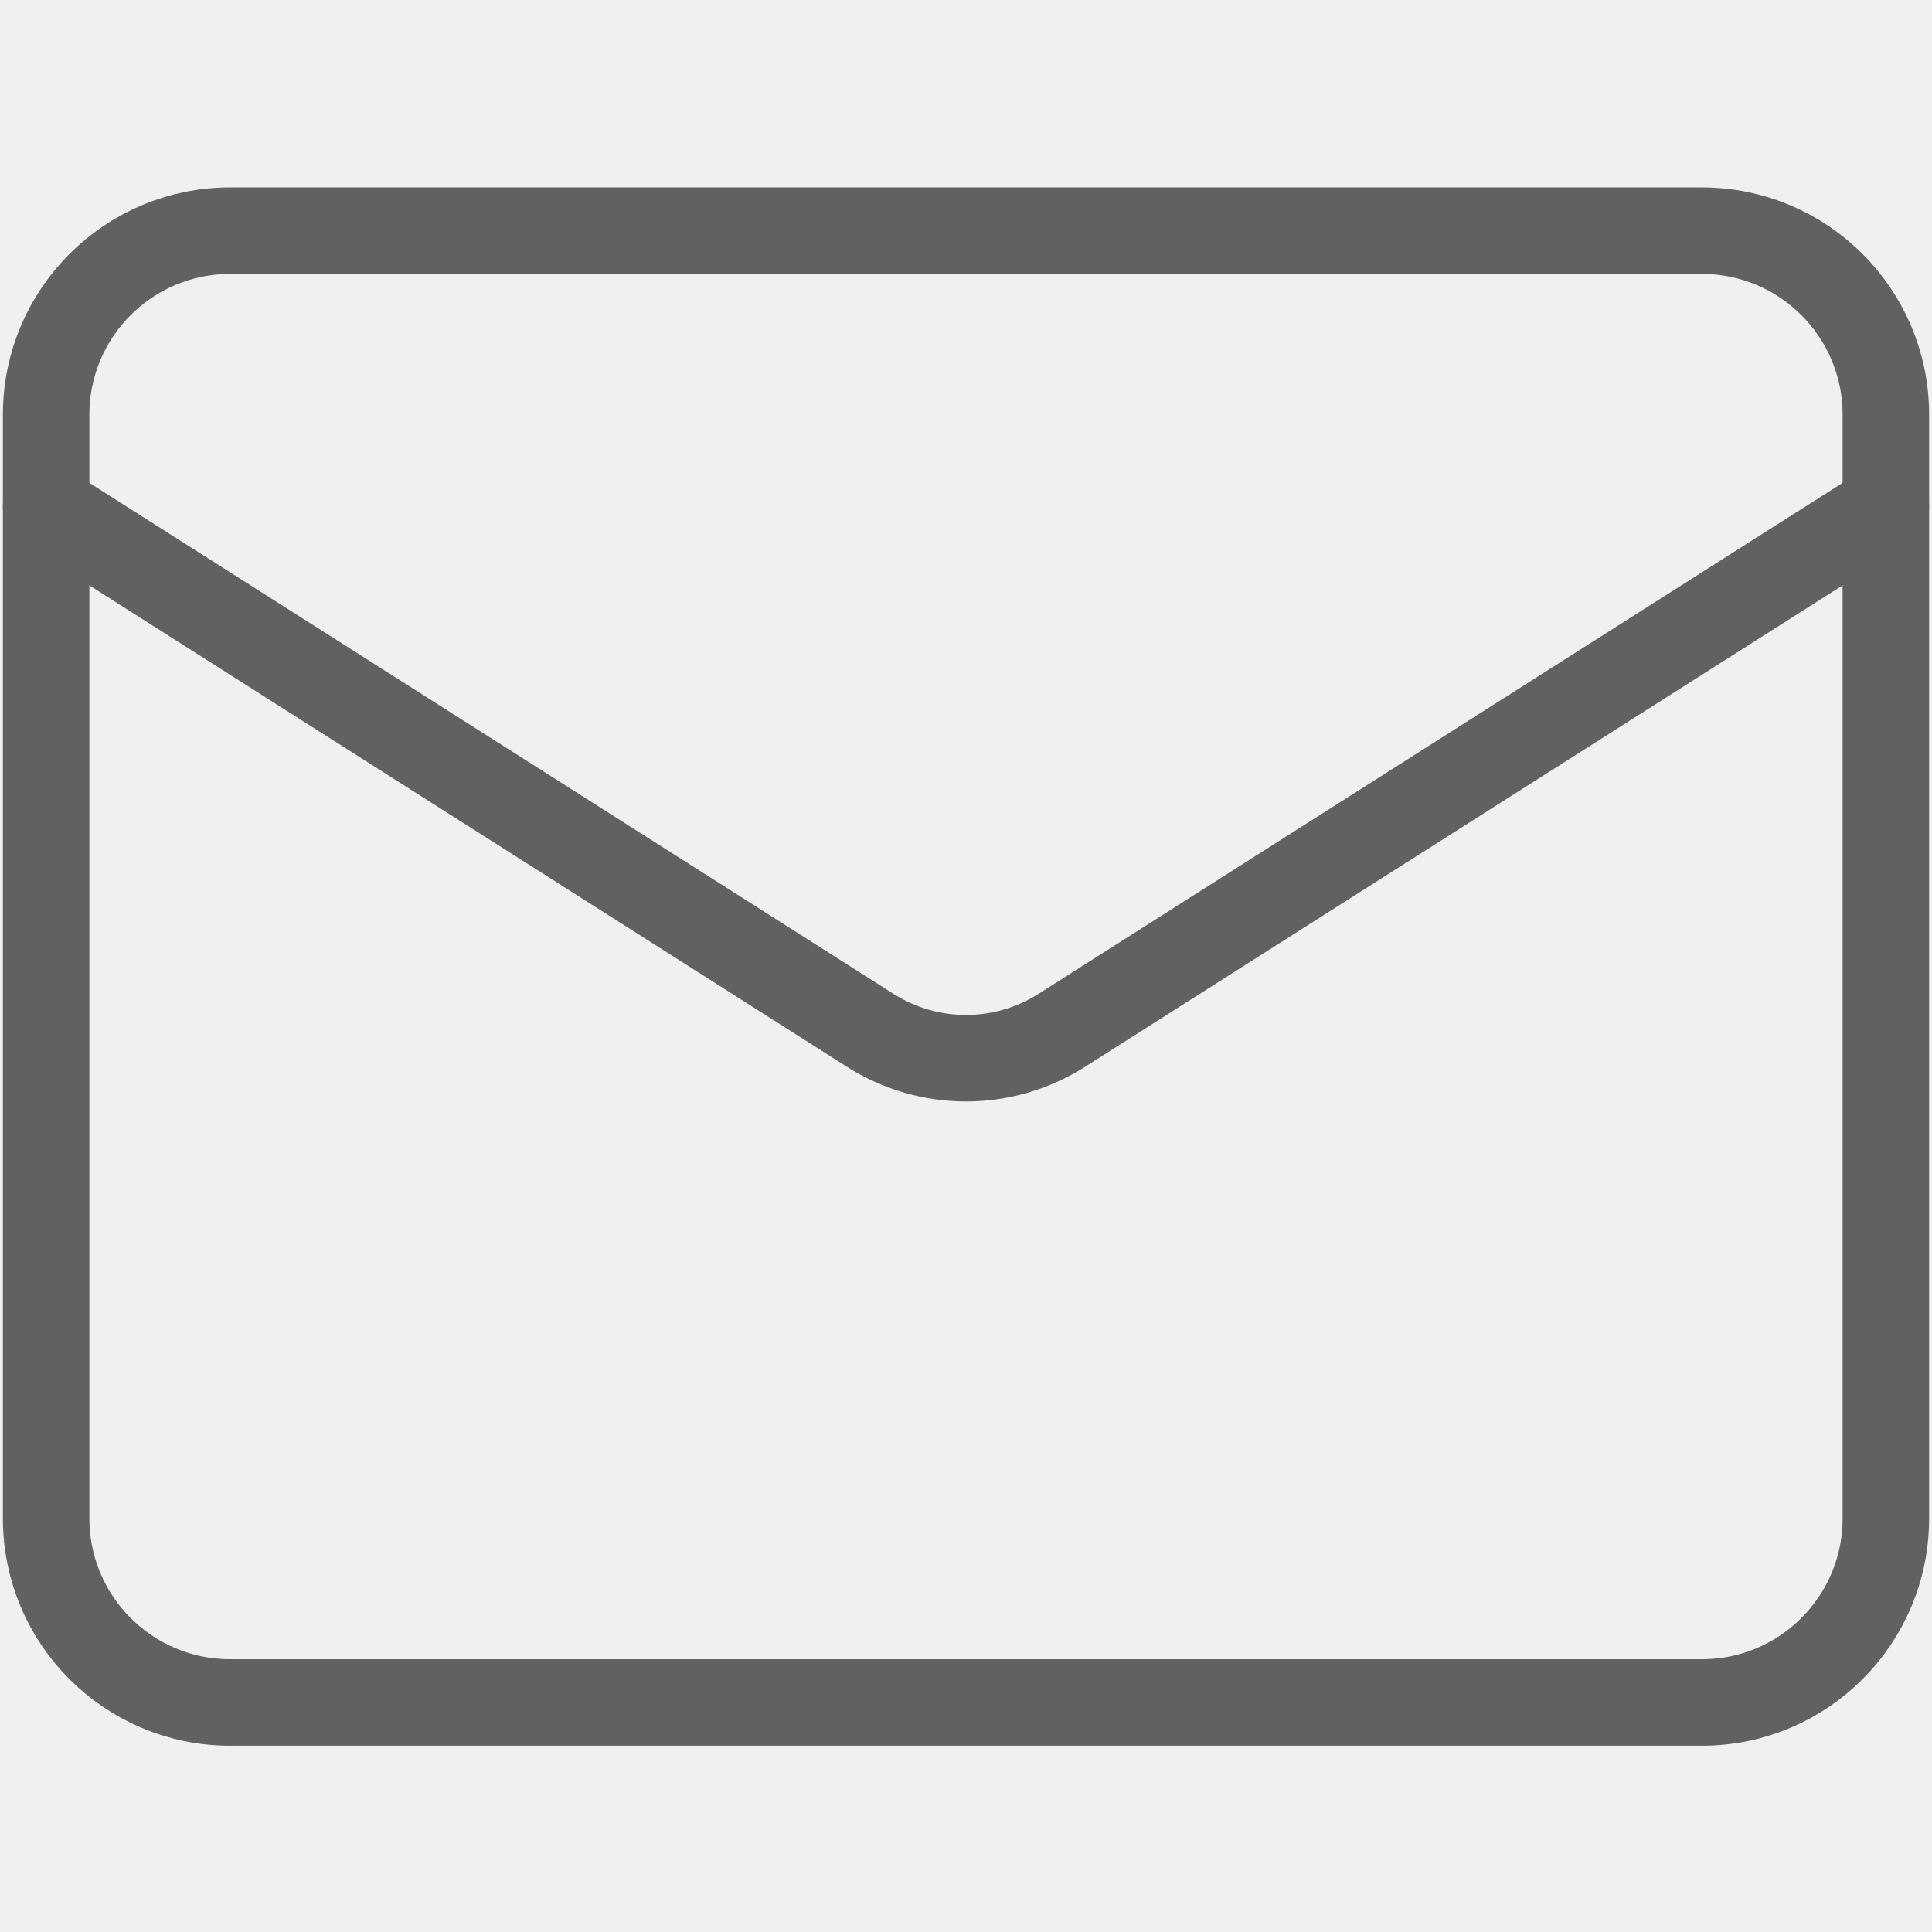
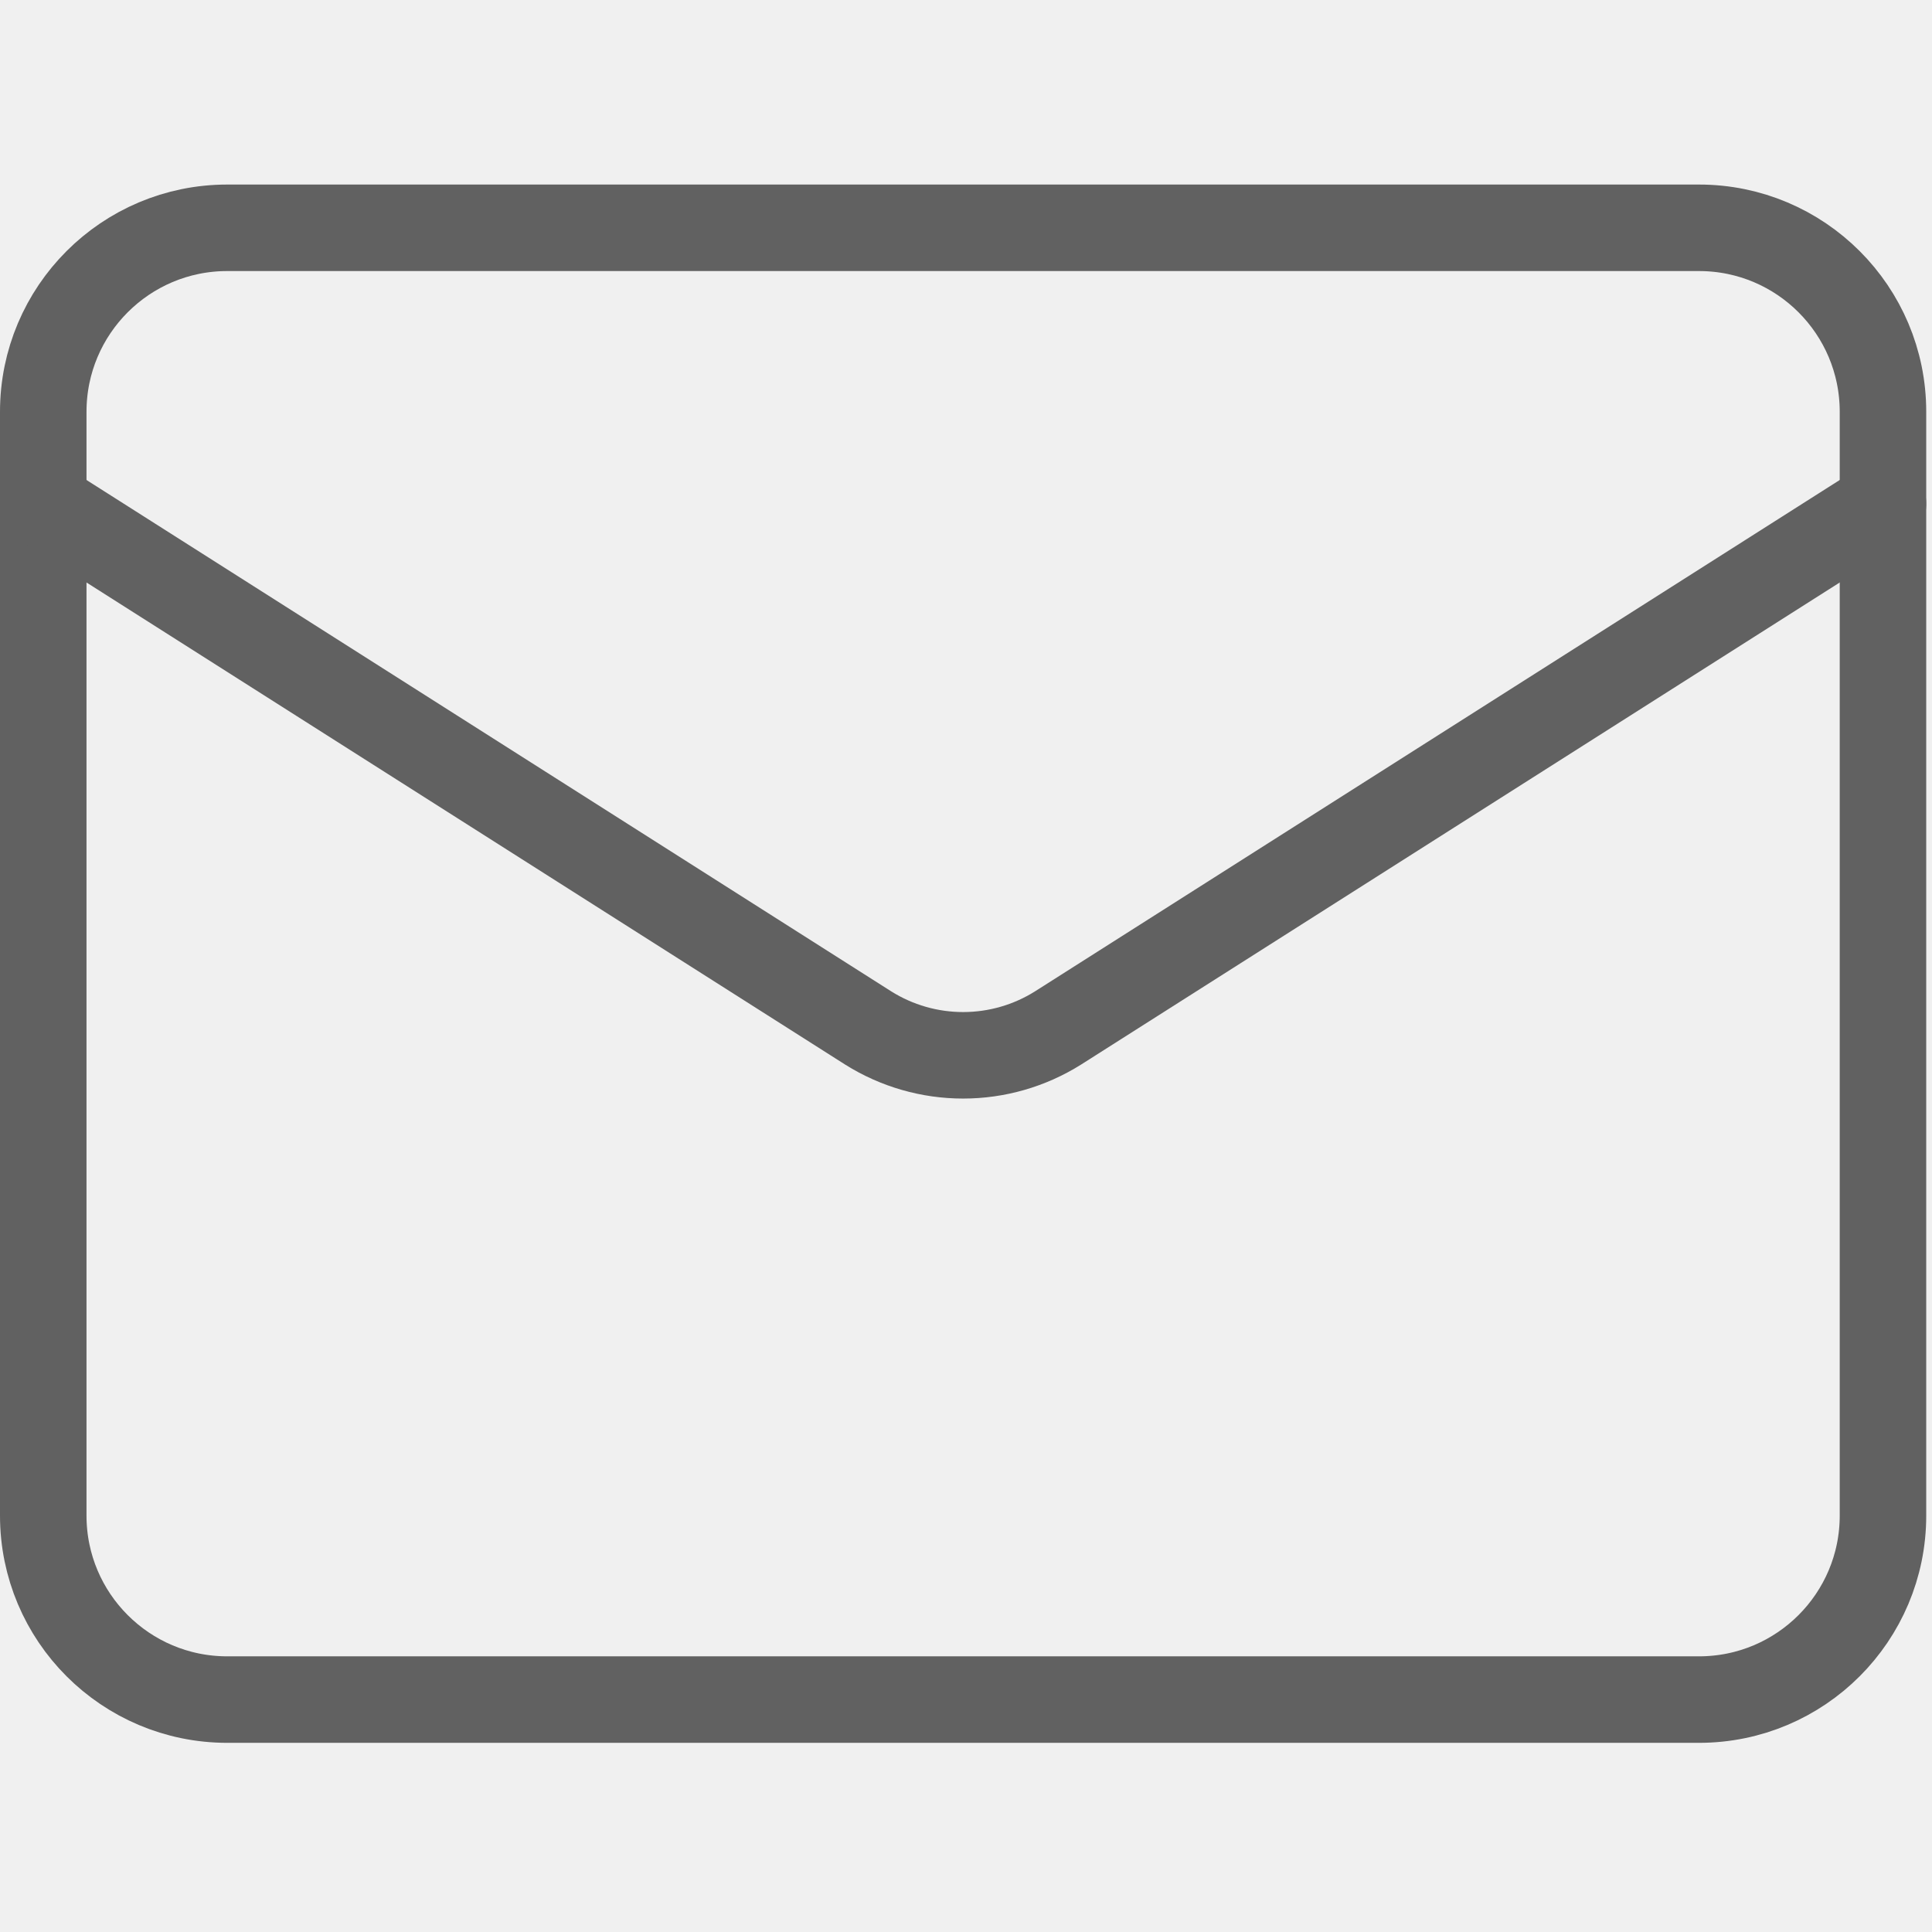
<svg xmlns="http://www.w3.org/2000/svg" width="335" height="335" viewBox="0 0 335 335" fill="none">
-   <path d="M295.1 40H39.9C22.282 40 8 54.282 8 71.9V263.3C8 280.918 22.282 295.2 39.9 295.2H295.1C312.718 295.2 327 280.918 327 263.3V71.9C327 54.282 312.718 40 295.1 40Z" stroke="#616161" stroke-width="15" stroke-linecap="round" stroke-linejoin="round" />
-   <path d="M327 87.85L183.928 178.765C179.004 181.85 173.311 183.486 167.5 183.486C161.689 183.486 155.996 181.85 151.072 178.765L8 87.85" stroke="#616161" stroke-width="15" stroke-linecap="round" stroke-linejoin="round" />
+   <g clip-path="url(#clip0_662_6)">
+     <path d="M294.6 39.5H39.4C21.782 39.5 7.5 53.782 7.5 71.4V262.8C7.5 280.418 21.782 294.7 39.4 294.7H294.6C312.218 294.7 326.5 280.418 326.5 262.8V71.4C326.5 53.782 312.218 39.5 294.6 39.5Z" stroke="#616161" stroke-width="15" stroke-linecap="round" stroke-linejoin="round" />
+     <path d="M326.5 87.35L183.428 178.265C178.504 181.35 172.811 182.986 167 182.986C161.189 182.986 155.496 181.35 150.572 178.265L7.5 87.35" stroke="#616161" stroke-width="15" stroke-linecap="round" stroke-linejoin="round" />
+   </g>
+   <defs>
+     <clipPath id="clip0_662_6">
+       <rect width="335" height="335" fill="white" />
+     </clipPath>
+   </defs>
</svg>
